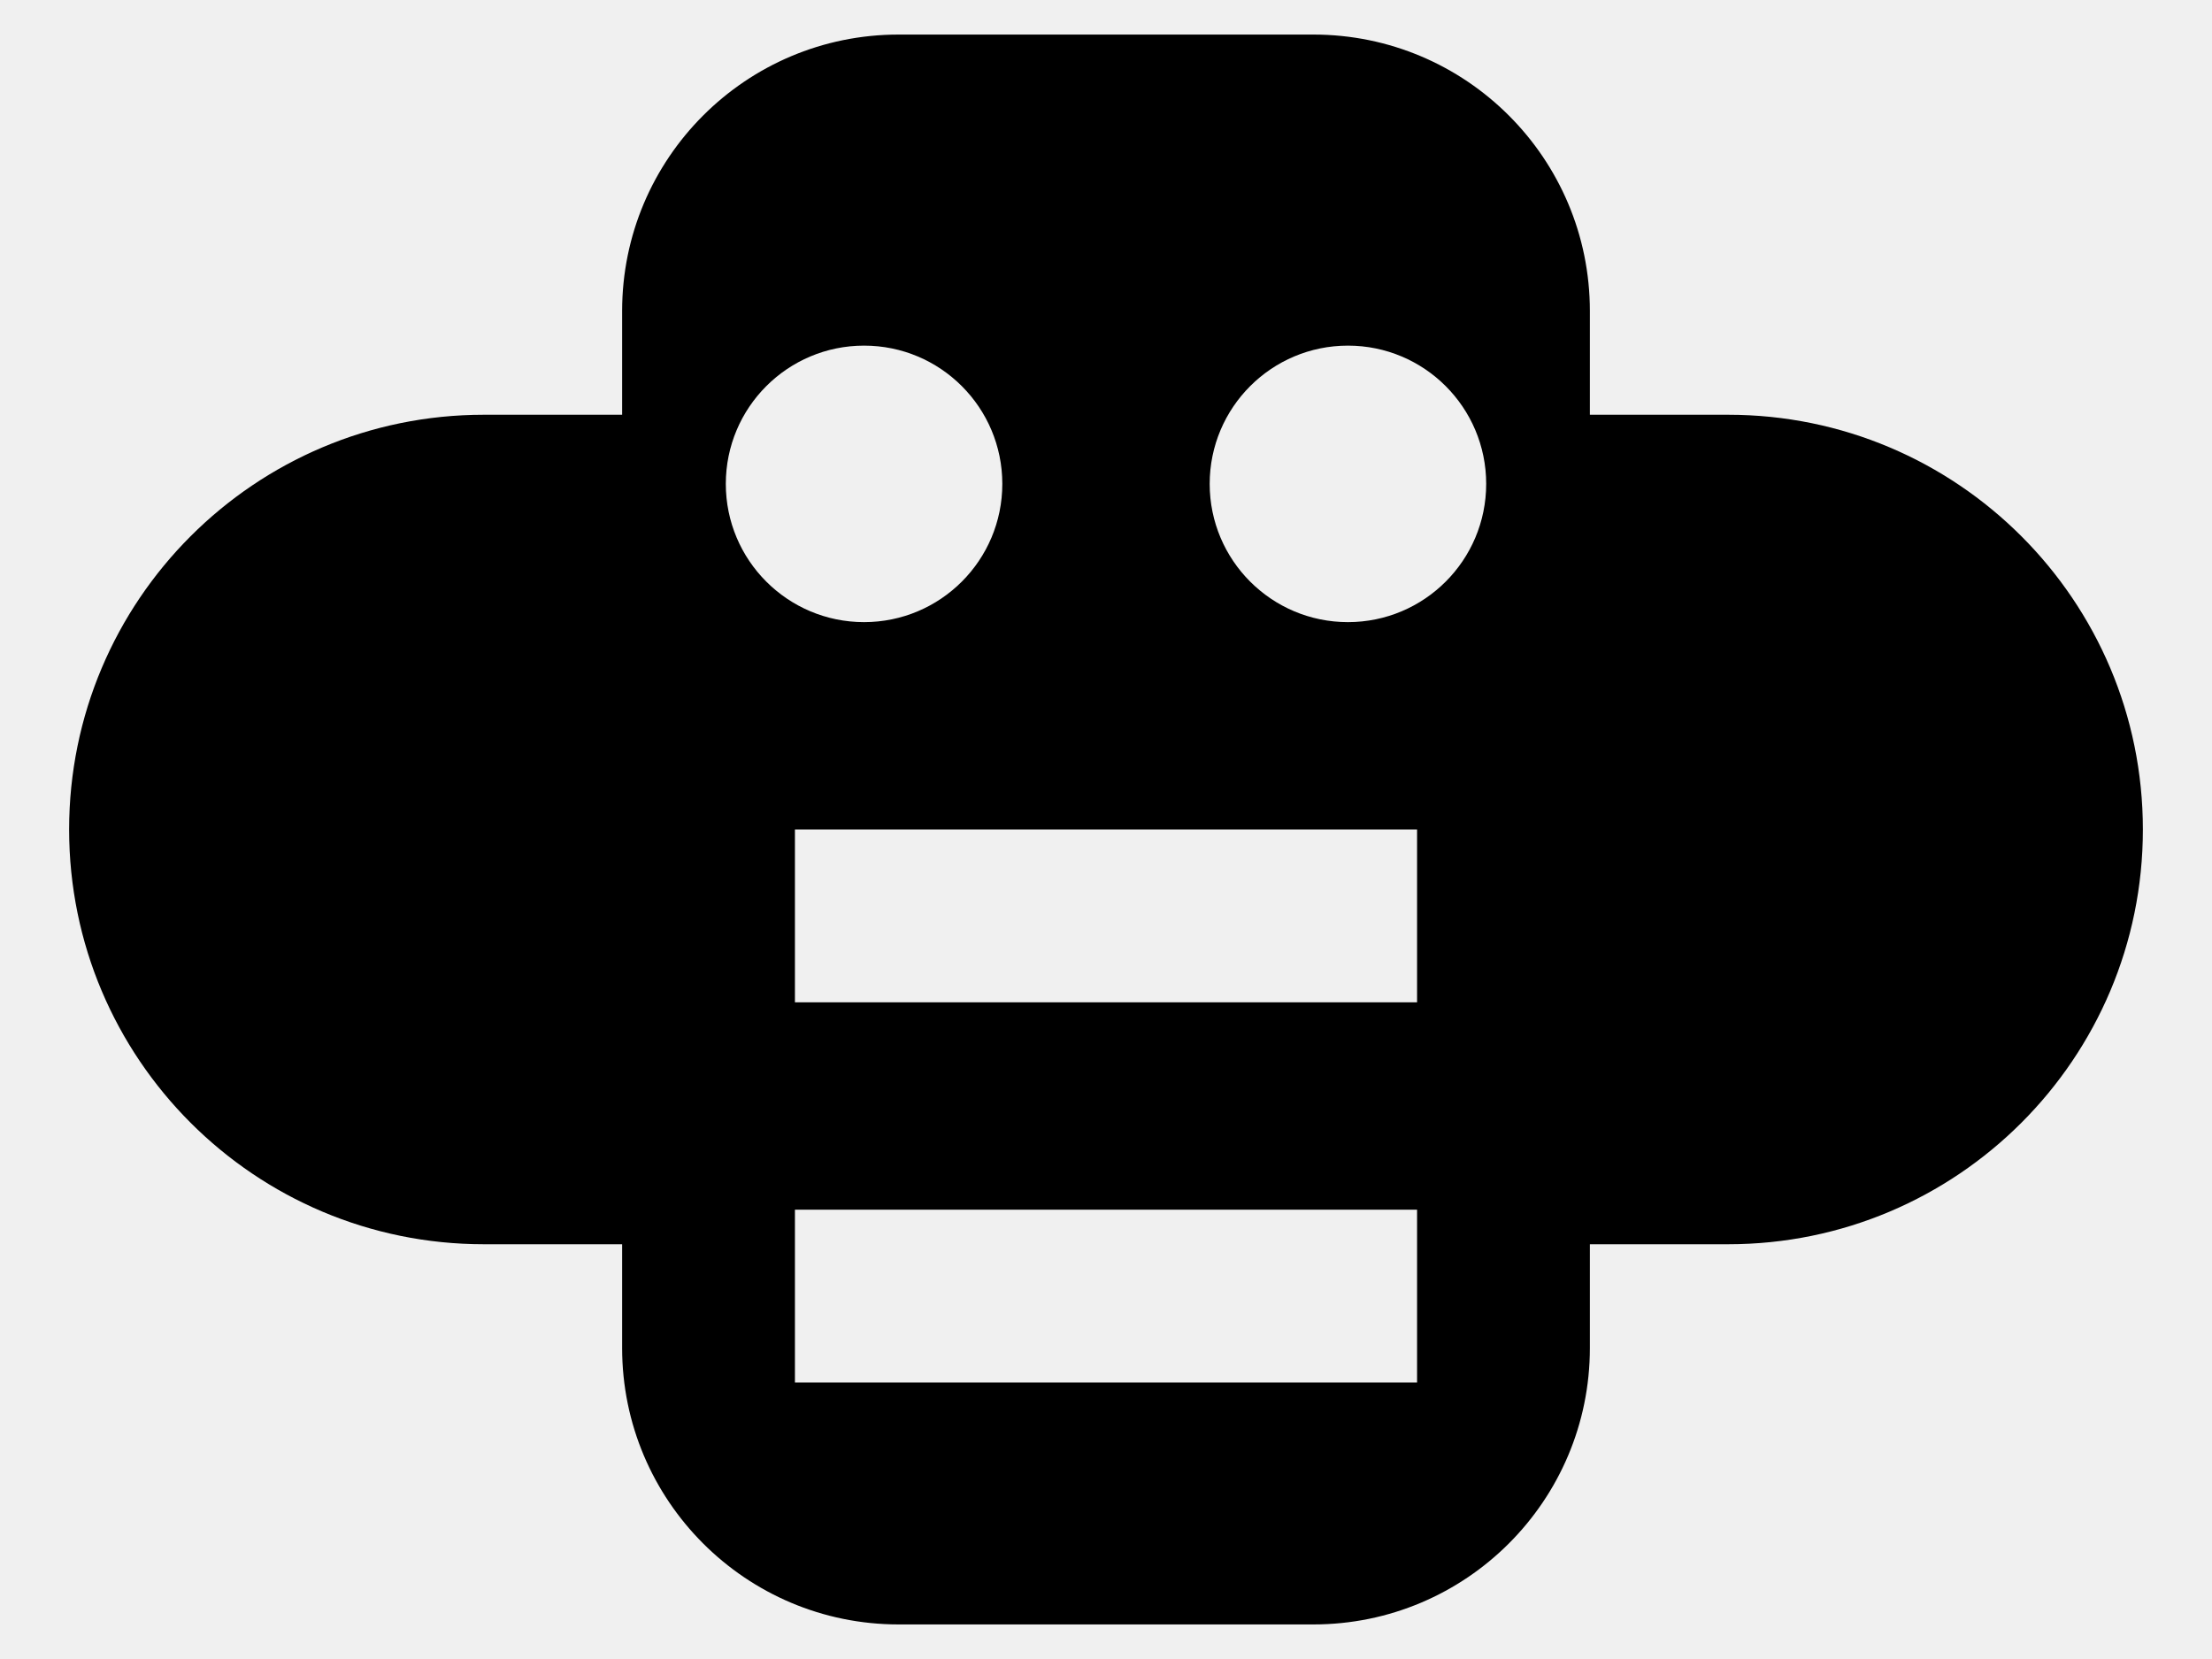
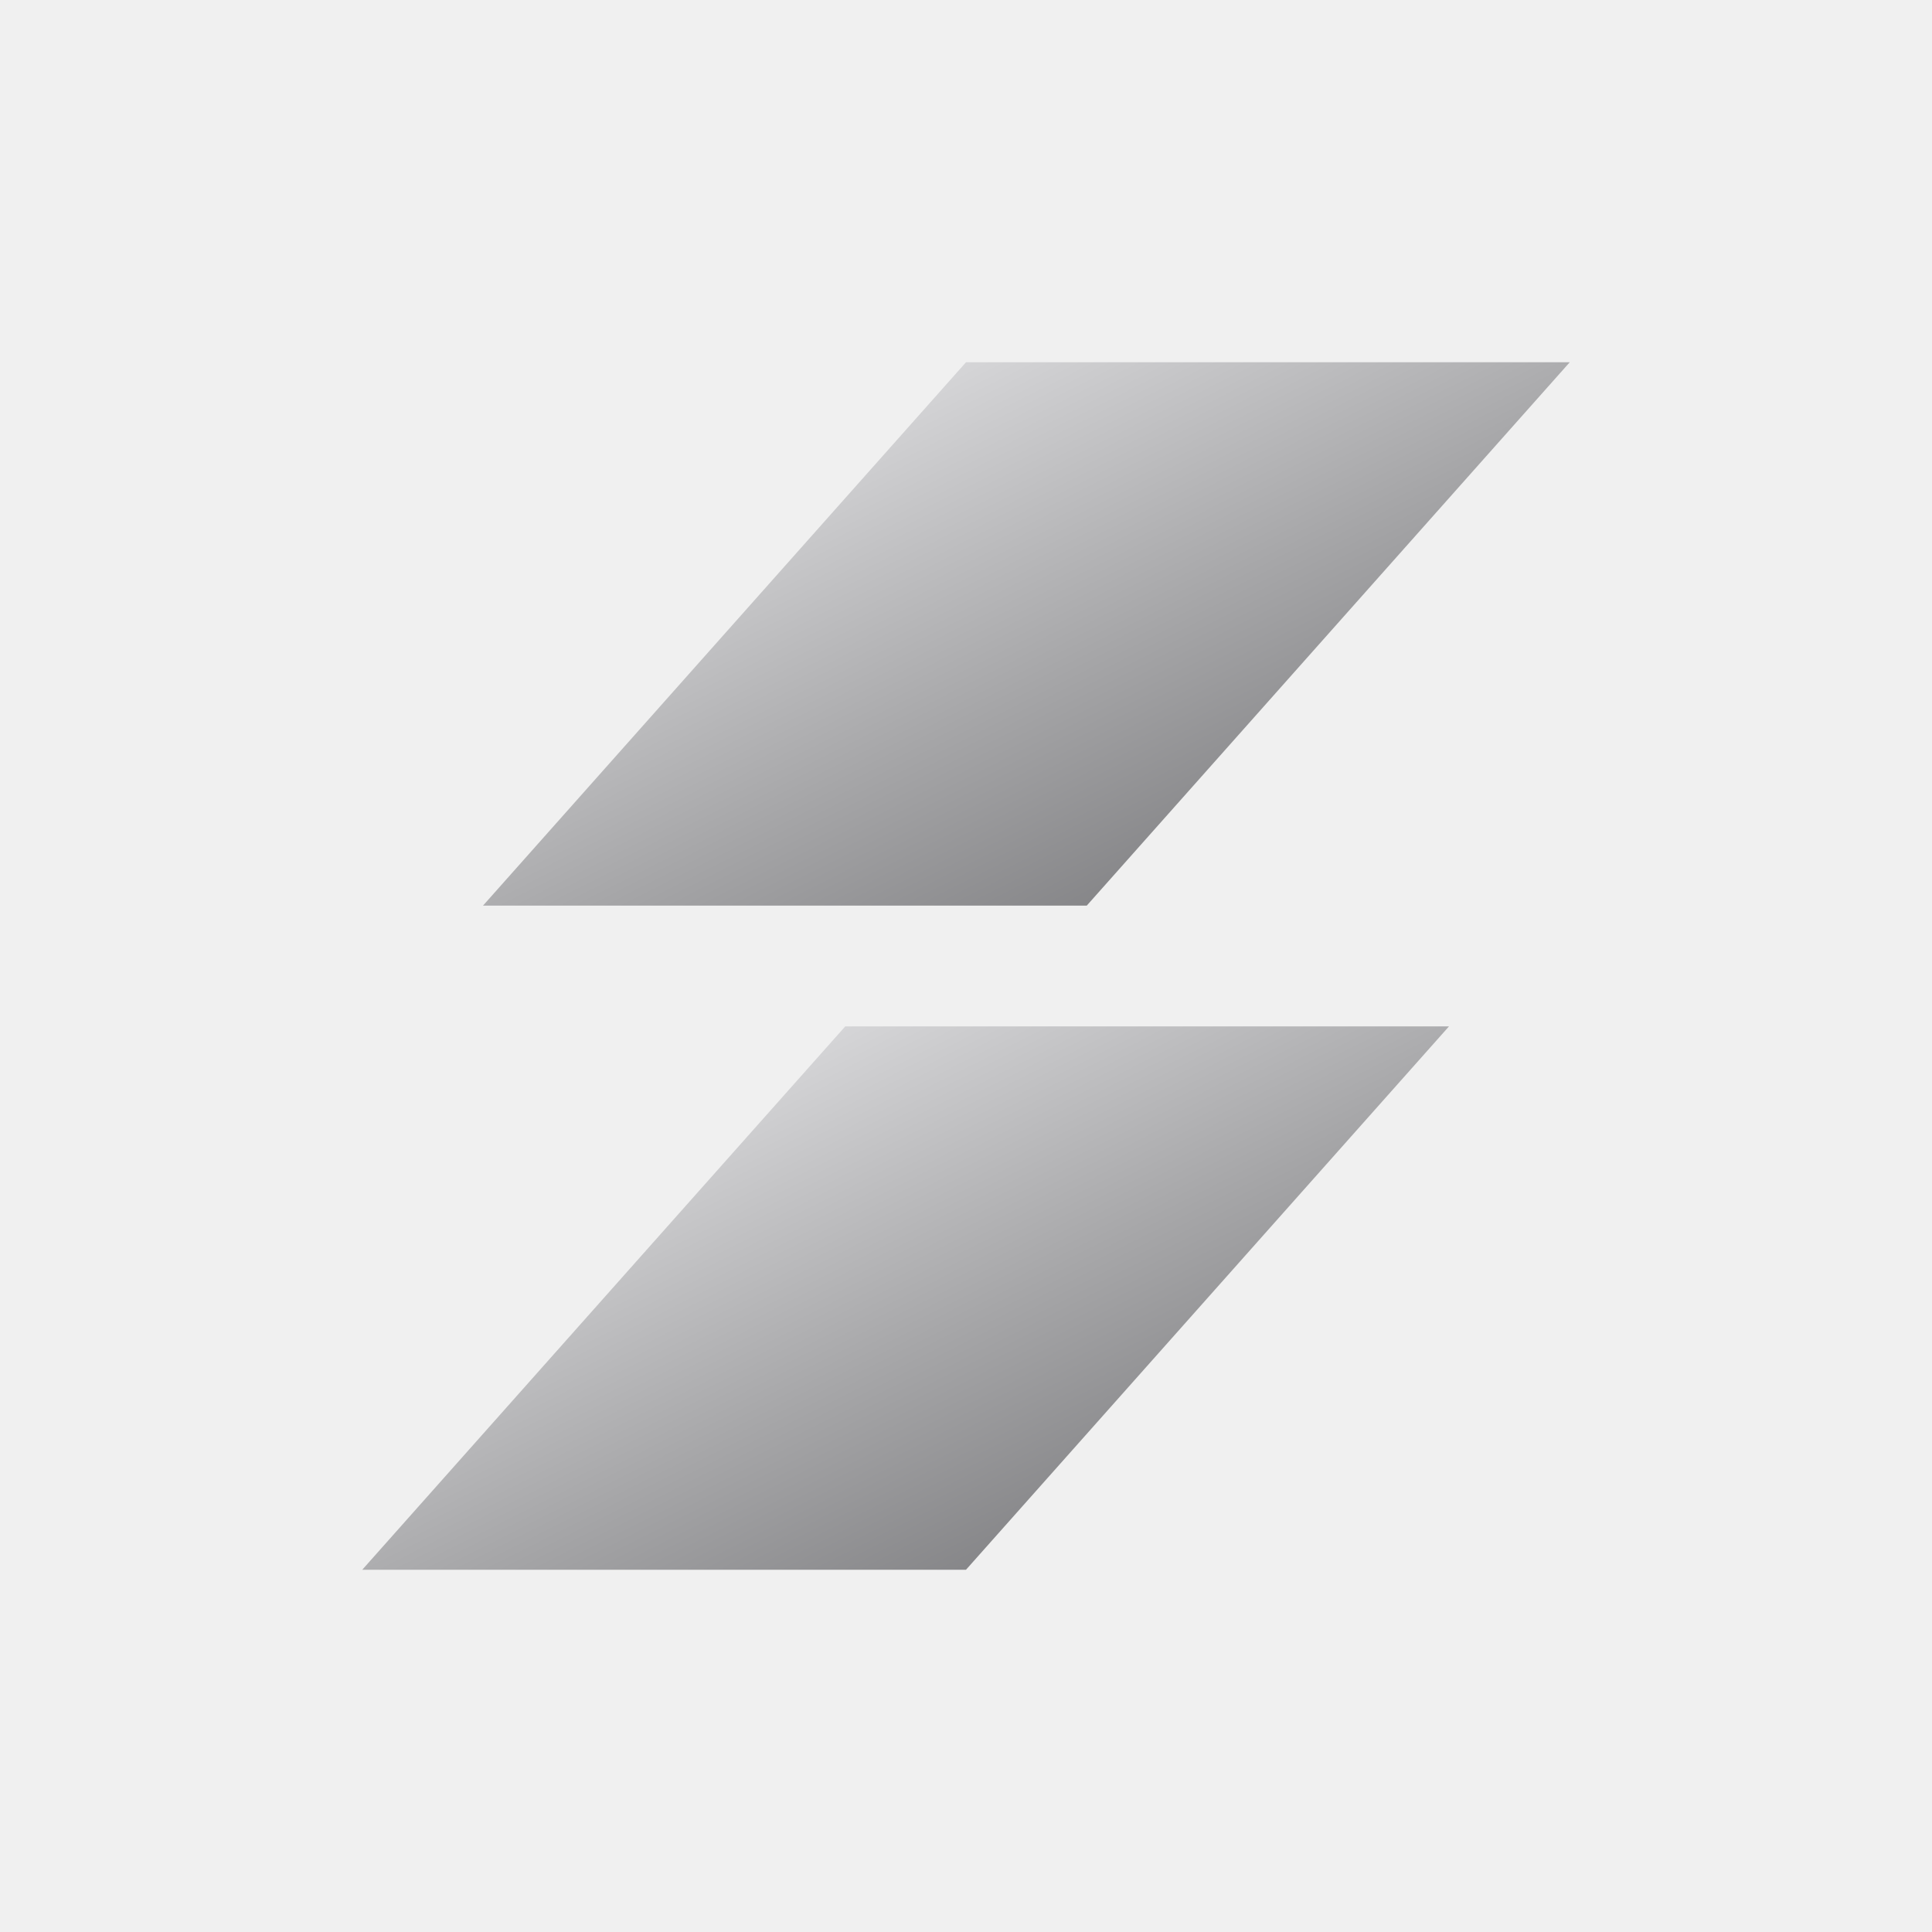
- <svg xmlns="http://www.w3.org/2000/svg" viewBox="0 0 64 48" aria-hidden="true">
-   <mask id="cutouts">
-     <rect width="64" height="48" fill="white" />
-     <circle cx="25" cy="14" r="4" fill="black" />
-     <circle cx="39" cy="14" r="4" fill="black" />
-     <rect x="23" y="24" width="18" height="5" fill="black" />
-     <rect x="23" y="35" width="18" height="5" fill="black" />
-   </mask>
-   <path d="M18 9a8 8 0 0 1 8-8h12a8 8 0 0 1 8 8v3h4a12 12 0 1 1 0 24h-4v3a8 8 0 0 1-8 8H26a8 8 0 0 1-8-8v-3h-4a12 12 0 1 1 0-24h4V9Z" fill="black" mask="url(#cutouts)" />
+ <svg xmlns="http://www.w3.org/2000/svg" viewBox="0 0 64 64">
+   <defs>
+     <linearGradient id="silver" x1="0" y1="0" x2="1" y2="1">
+       <stop offset="0" stop-color="#f5f5f7" />
+       <stop offset=".55" stop-color="#a6a6a8" />
+       <stop offset="1" stop-color="#68686b" />
+     </linearGradient>
+   </defs>
+   <path fill="url(#silver)" d="M16 30 32 12h20L36 30H16Z" />
+   <path fill="url(#silver)" d="M12 52 28 34h20L32 52H12Z" />
</svg>
